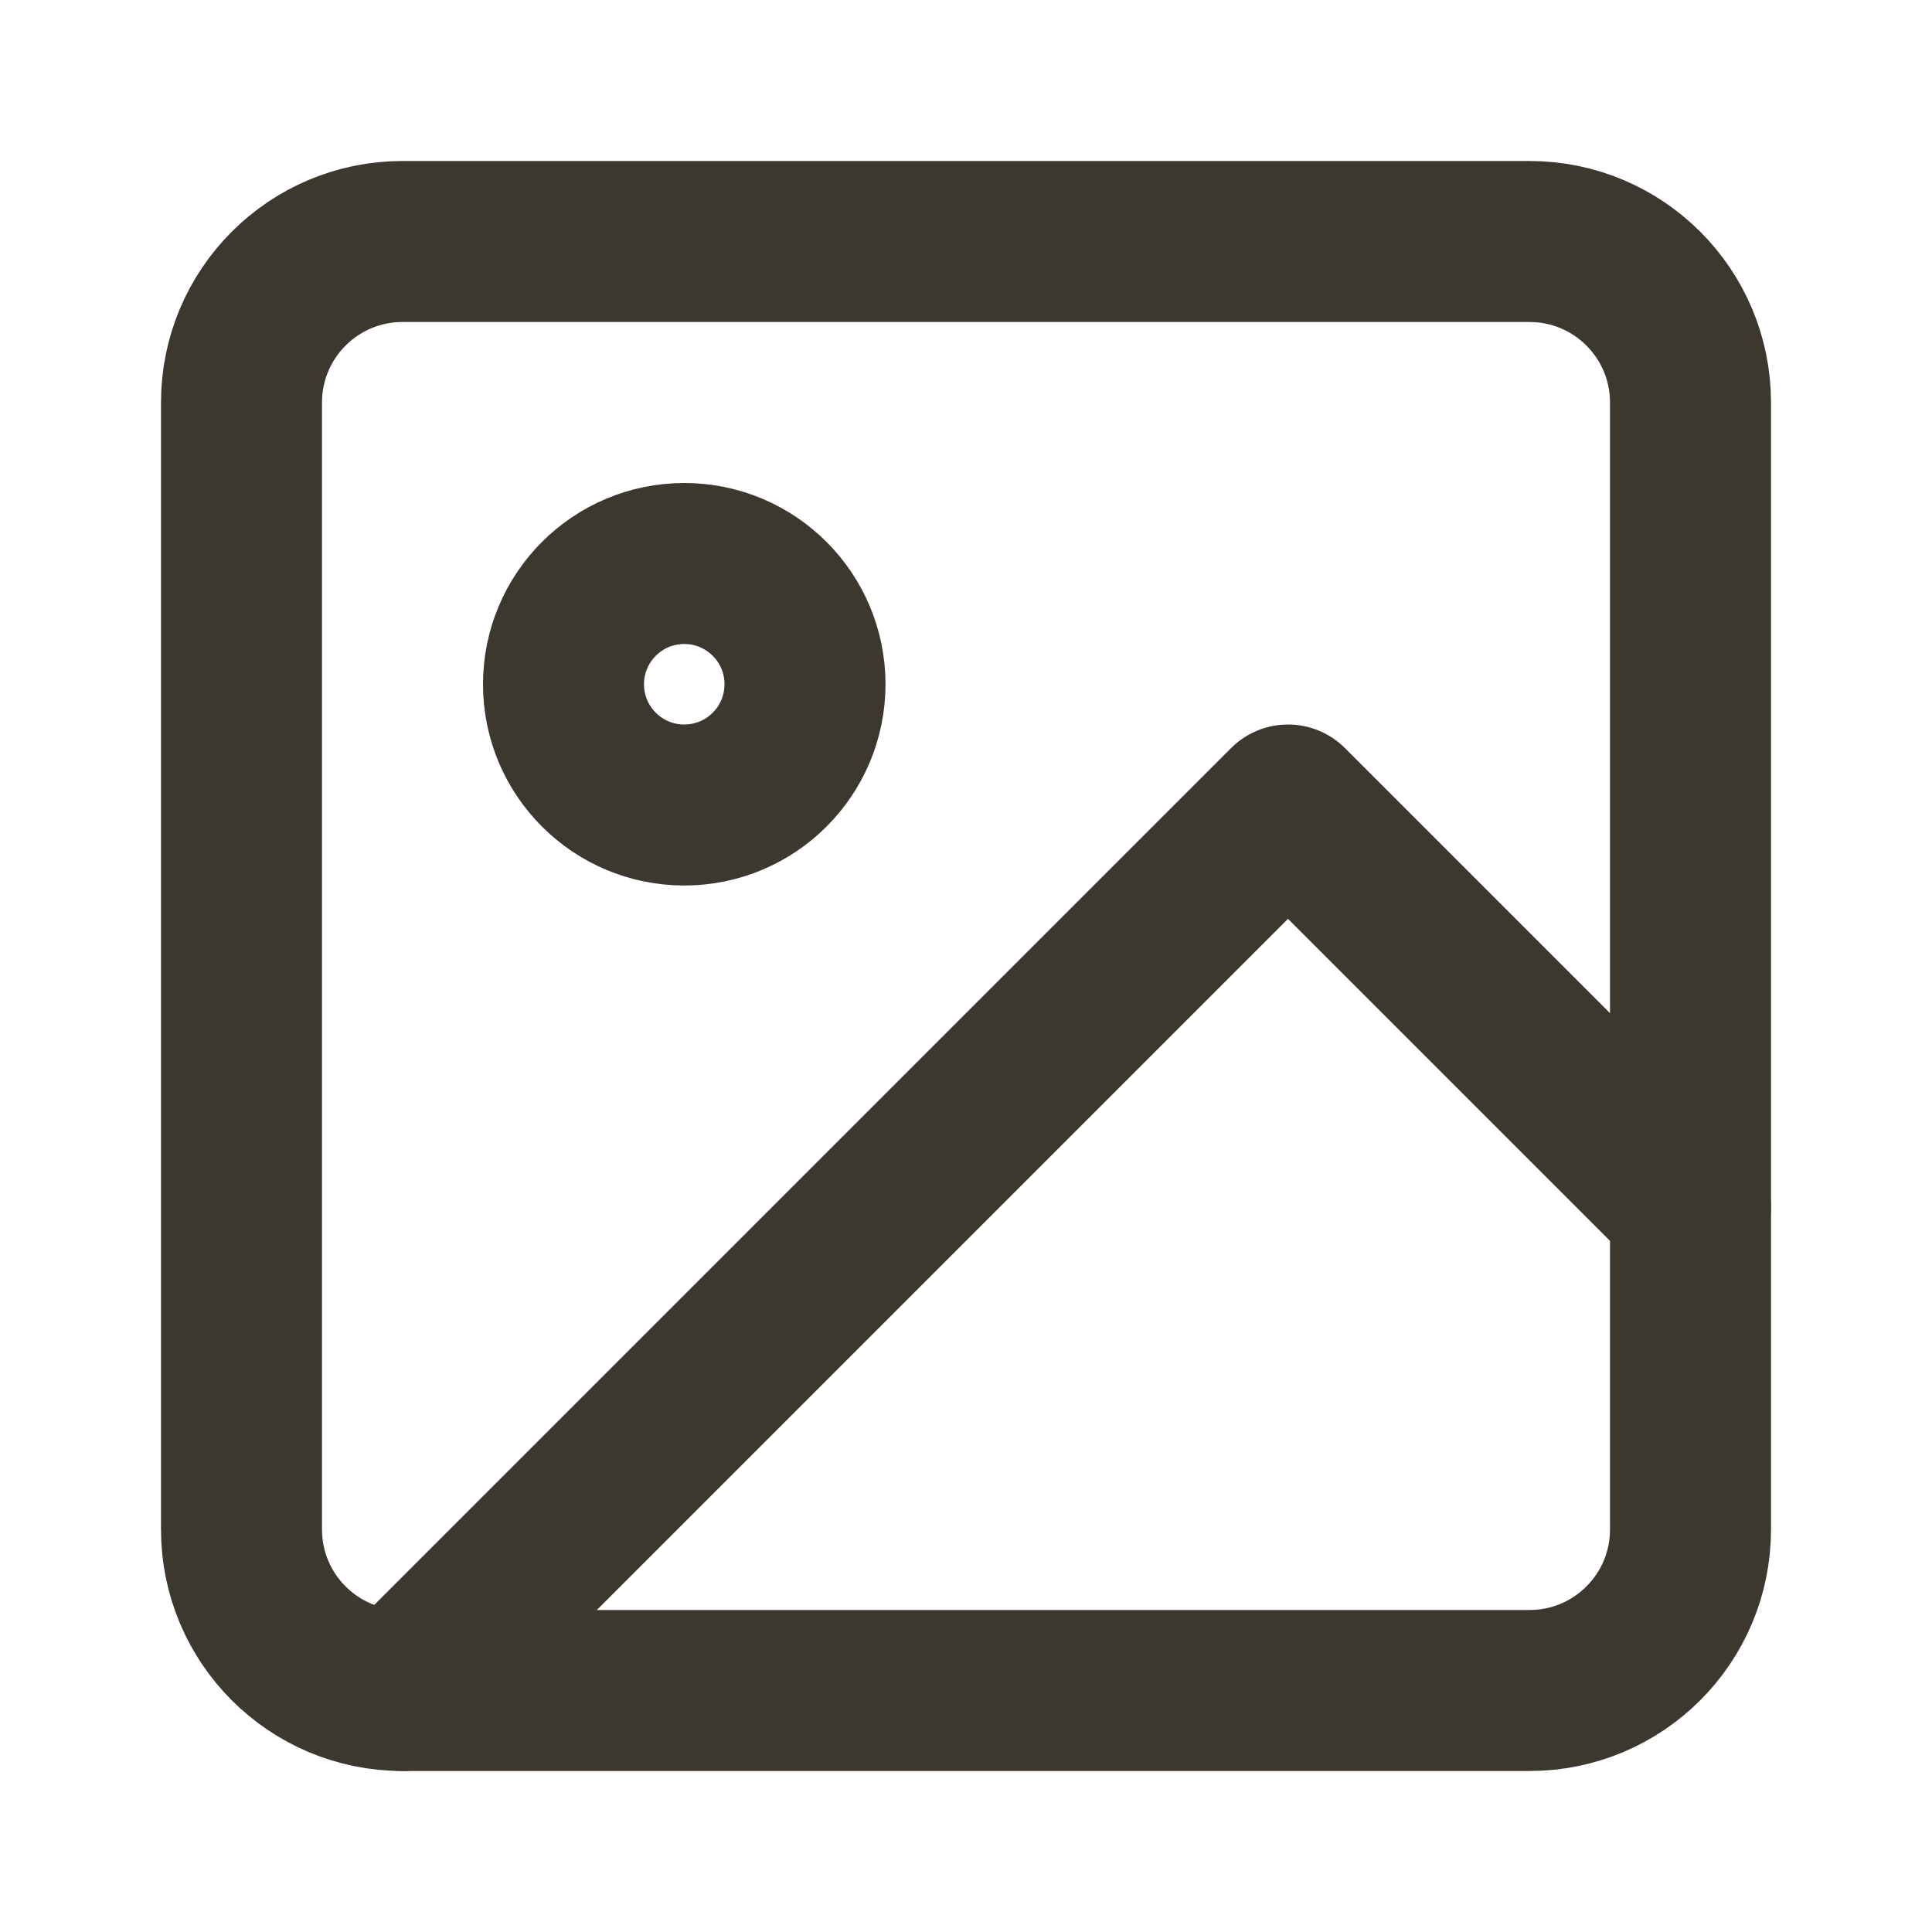
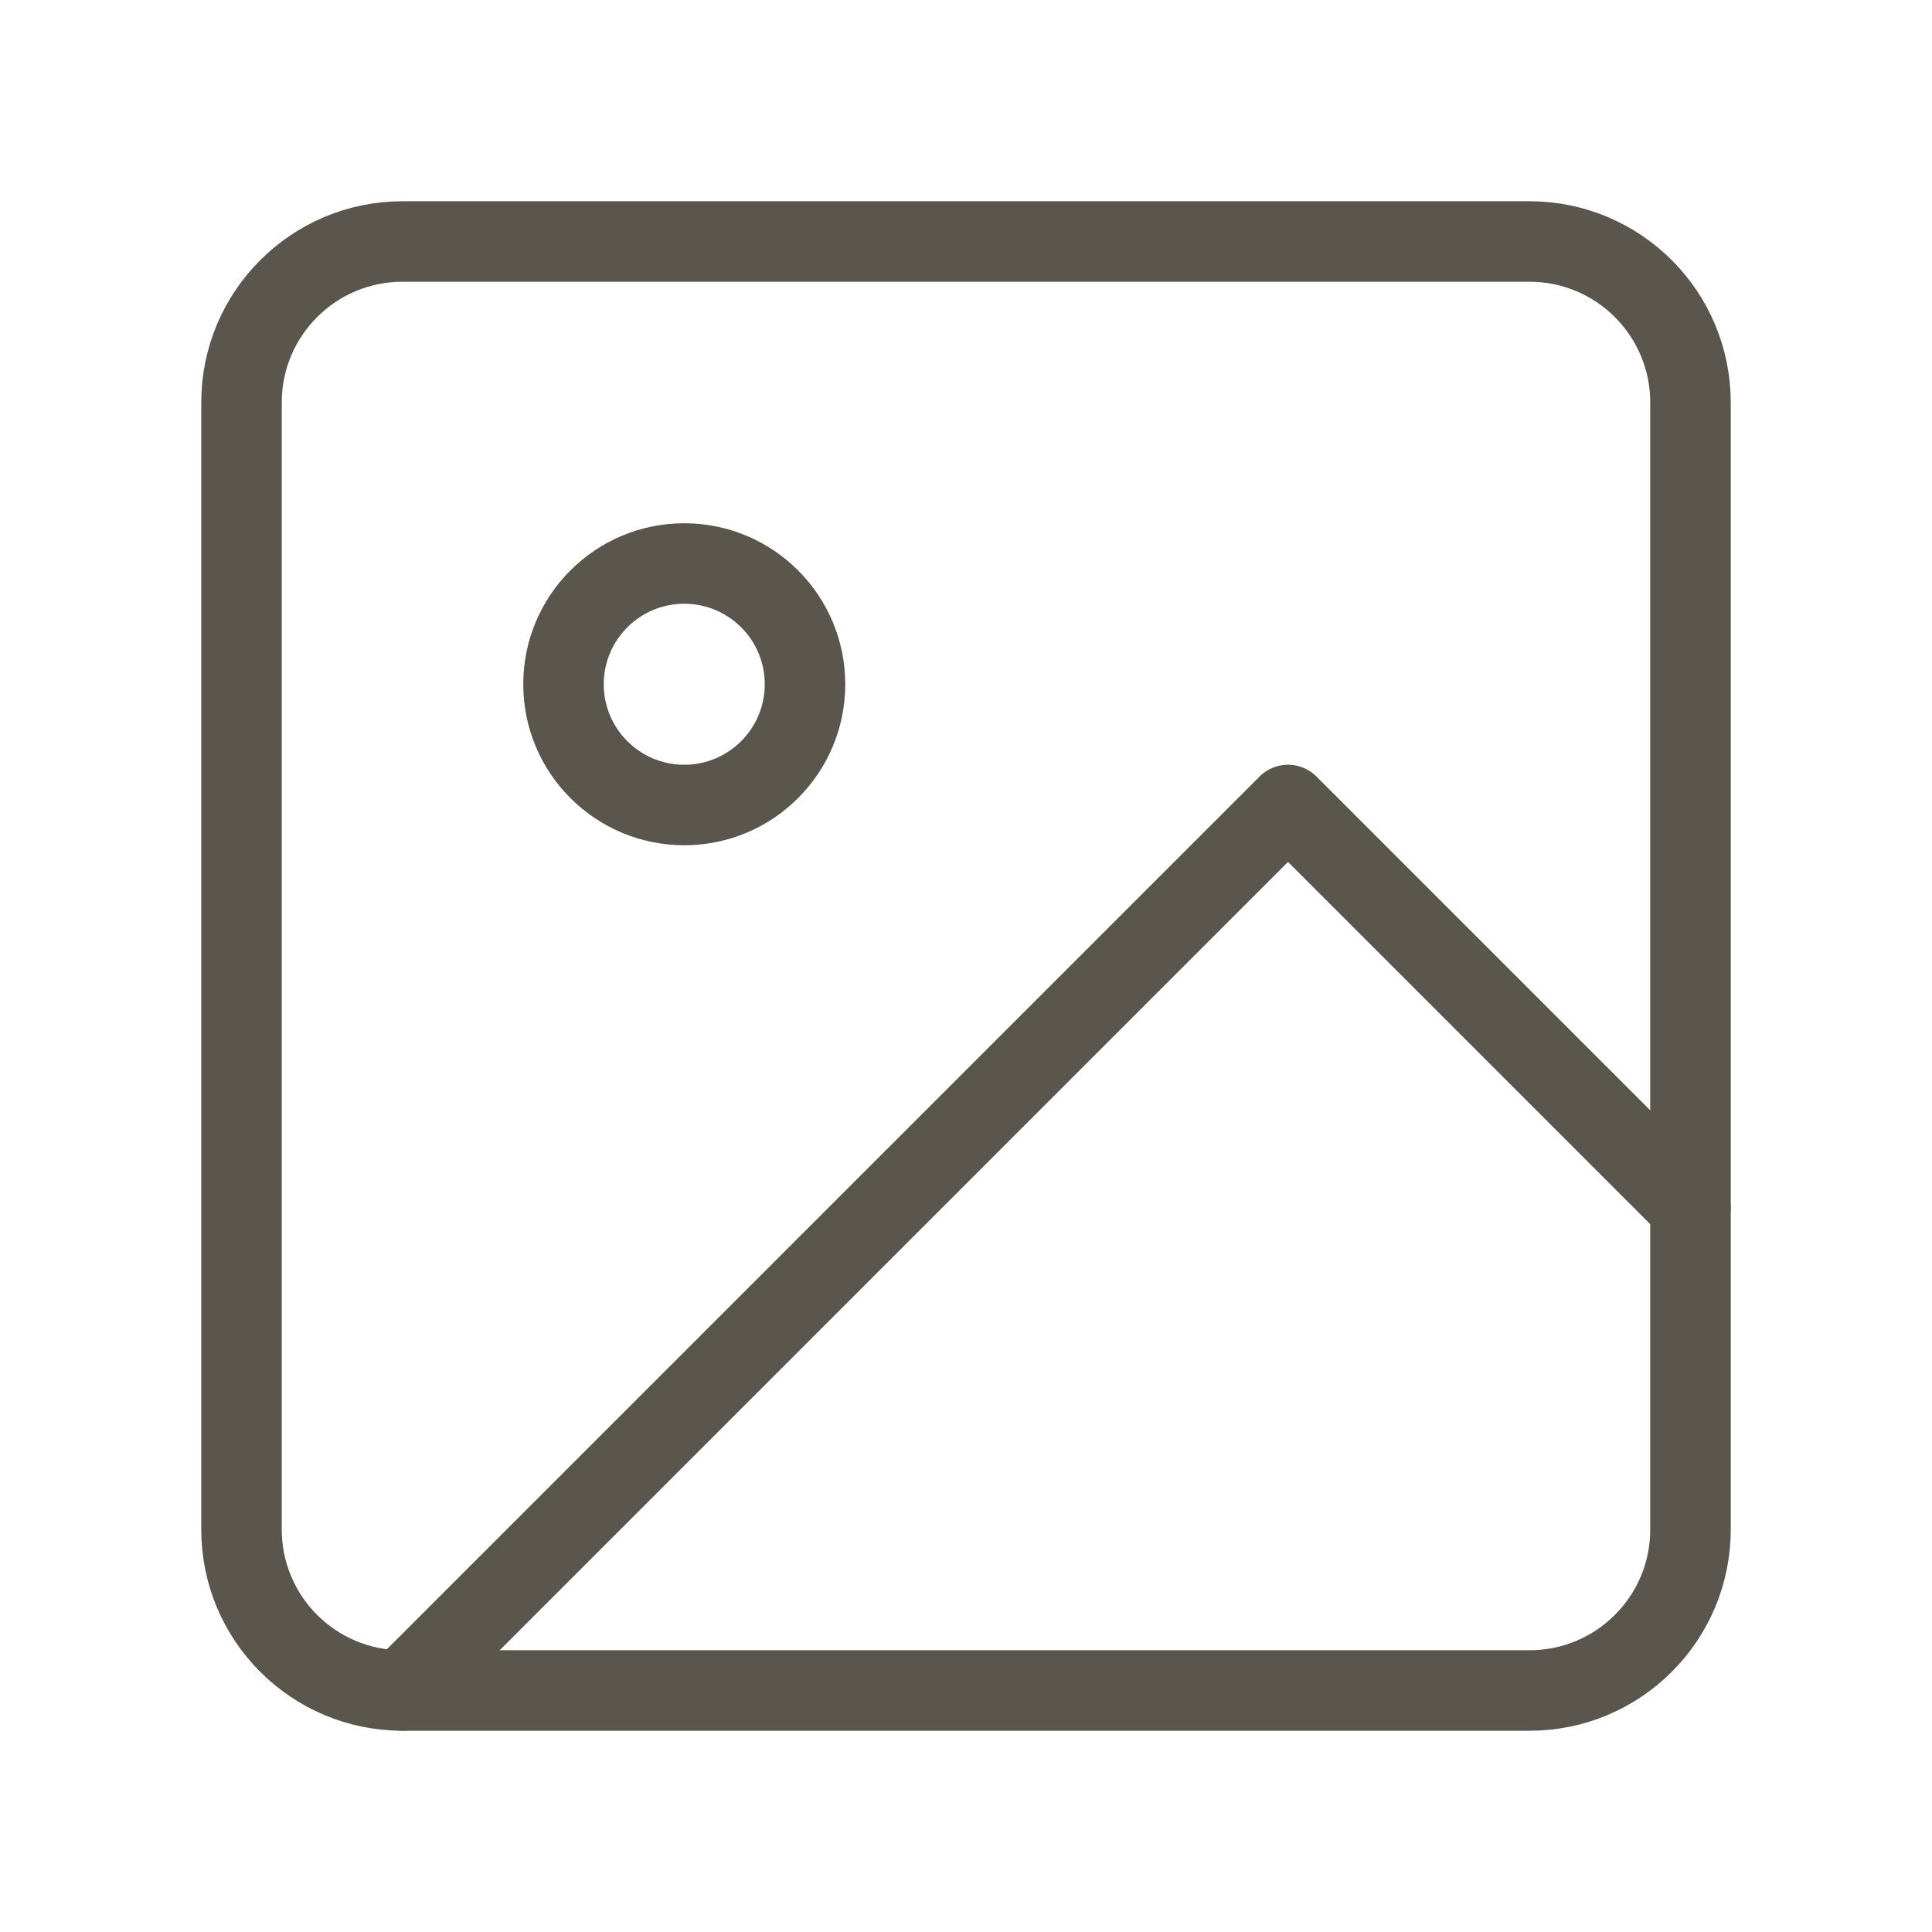
- <svg xmlns="http://www.w3.org/2000/svg" width="24" height="24" viewBox="0 0 24 24" fill="none" stroke="#3C3830" stroke-width="2" stroke-linecap="round" stroke-linejoin="round">
+ <svg xmlns="http://www.w3.org/2000/svg" width="24" height="24" viewBox="0 0 24 24" fill="none" stroke="#5A554D" stroke-width="1" stroke-linecap="round" stroke-linejoin="round">
  <rect x="3" y="3" width="18" height="18" rx="2" />
  <circle cx="8.5" cy="8.5" r="1.5" />
  <path d="M21 15l-5-5L5 21" />
</svg>
